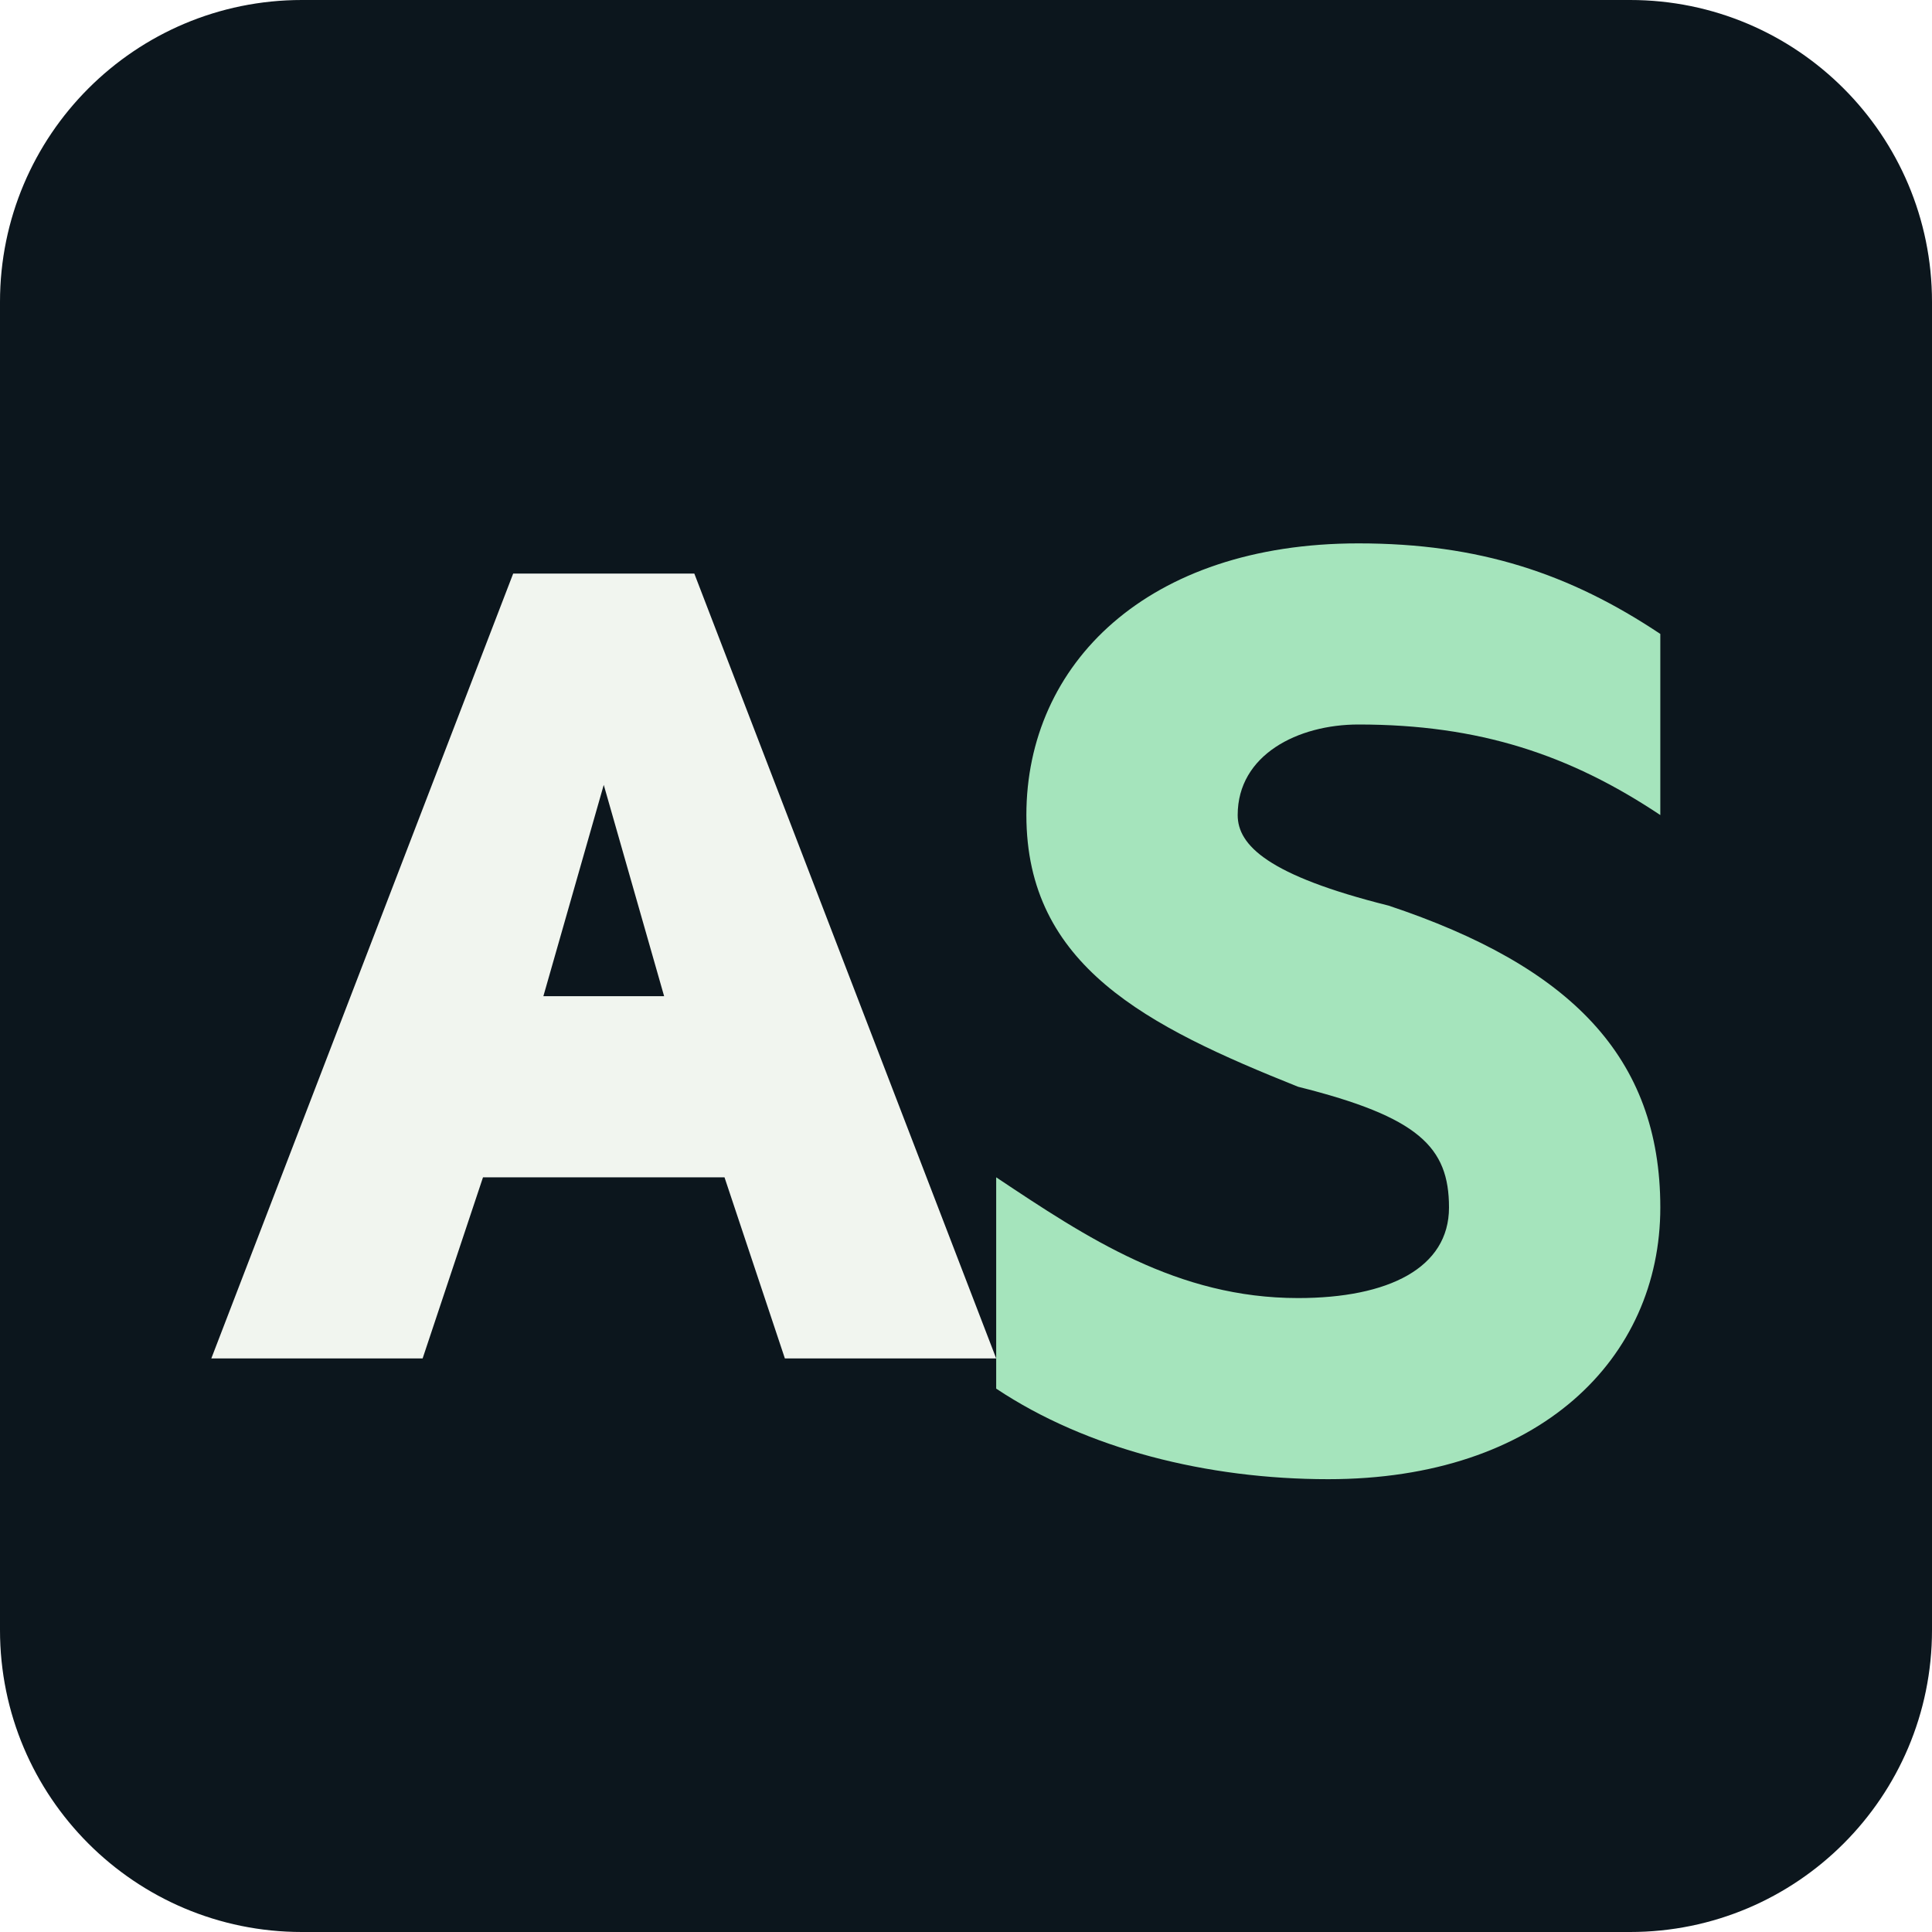
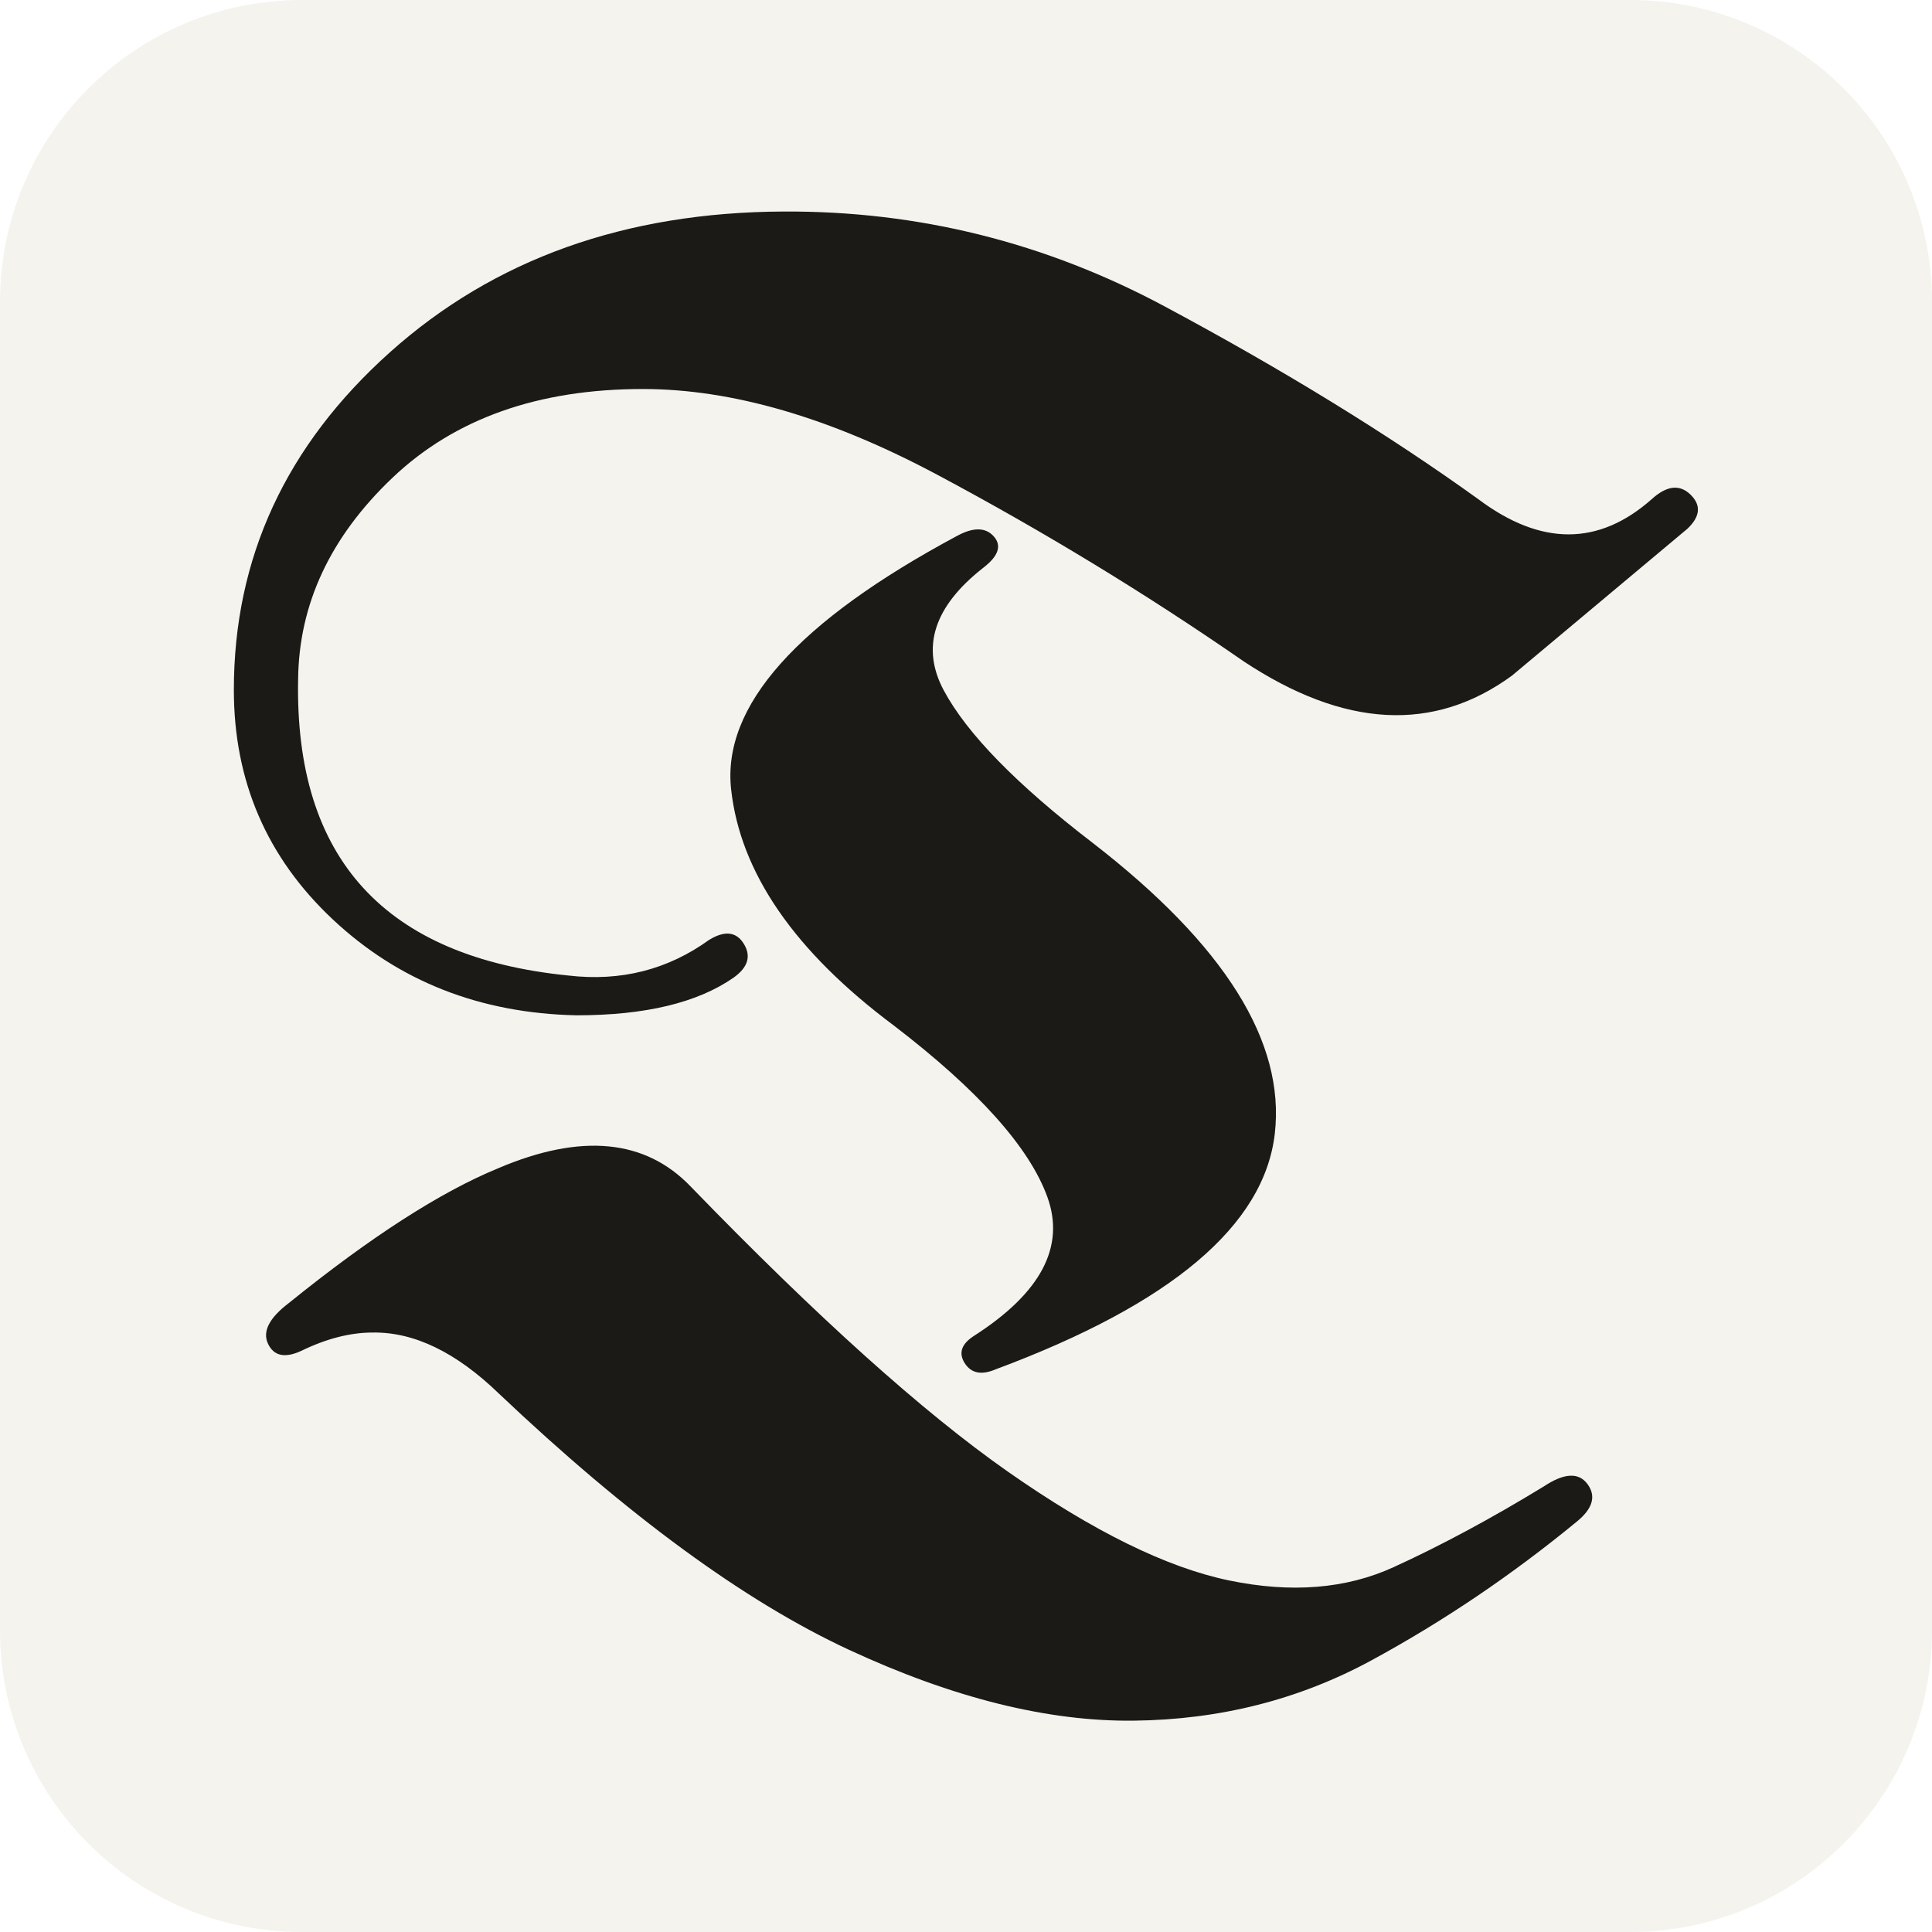
<svg xmlns="http://www.w3.org/2000/svg" viewBox="0 0 64 64">
-   <rect width="64" height="64" rx="10" fill="#0c161d" />
-   <path d="M7 45 17 19h6l10 26h-7l-2-6H16l-2 6Zm11-12h4l-2-7Z" fill="#f1f5ef" />
-   <path d="M55 21c-3-2-6-3-10-3-7 0-11 4-11 9 0 5 4 7 9 9 4 1 5 2 5 4 0 2-2 3-5 3-4 0-7-2-10-4v7c3 2 7 3 11 3 7 0 11-4 11-9 0-5-3-8-9-10-4-1-5-2-5-3 0-2 2-3 4-3 4 0 7 1 10 3Z" fill="#a5e4bc" />
+   <rect width="64" height="64" rx="10" fill="#f4f3ee" />
+   <path transform="matrix(0.03379 0 0 -0.03379 6.091 56.408)" fill="#1b1a17" d="M539 711Q486 674 385 674Q243 677 146.0 768.0Q49 859 49 993Q49 1187 202.0 1324.0Q355 1461 588 1462Q786 1463 961.5 1369.0Q1137 1275 1269 1180Q1361 1111 1439 1180Q1461 1200 1477.0 1184.5Q1493 1169 1474 1151L1302 1007Q1187 923 1039 1021Q896 1120 738.5 1204.0Q581 1288 450 1288Q296 1288 204.5 1201.0Q113 1114 112 1003Q107 740 377 713Q454 704 515 748Q538 762 549.0 744.0Q560 726 539 711ZM103 392Q223 489 308 524Q430 576 497 506Q683 314 808.0 226.5Q933 139 1024.5 120.0Q1116 101 1186.0 133.0Q1256 165 1333 212Q1363 232 1376.0 214.5Q1389 197 1366 178Q1270 99 1164.0 41.5Q1058 -16 931.5 -17.5Q805 -19 652.0 52.0Q499 123 309 303Q246 364 185 363Q152 363 115 345Q91 334 82.5 352.0Q74 370 103 392ZM784 1113Q711 1056 745.0 992.5Q779 929 891 843Q1085 693 1069.5 558.0Q1054 423 796 327Q775 318 765.5 333.0Q756 348 775 360Q873 423 846.5 496.0Q820 569 696 664Q550 773 536.5 895.5Q523 1018 758 1144Q782 1157 794.0 1143.5Q806 1130 784 1113Z" />
</svg>
